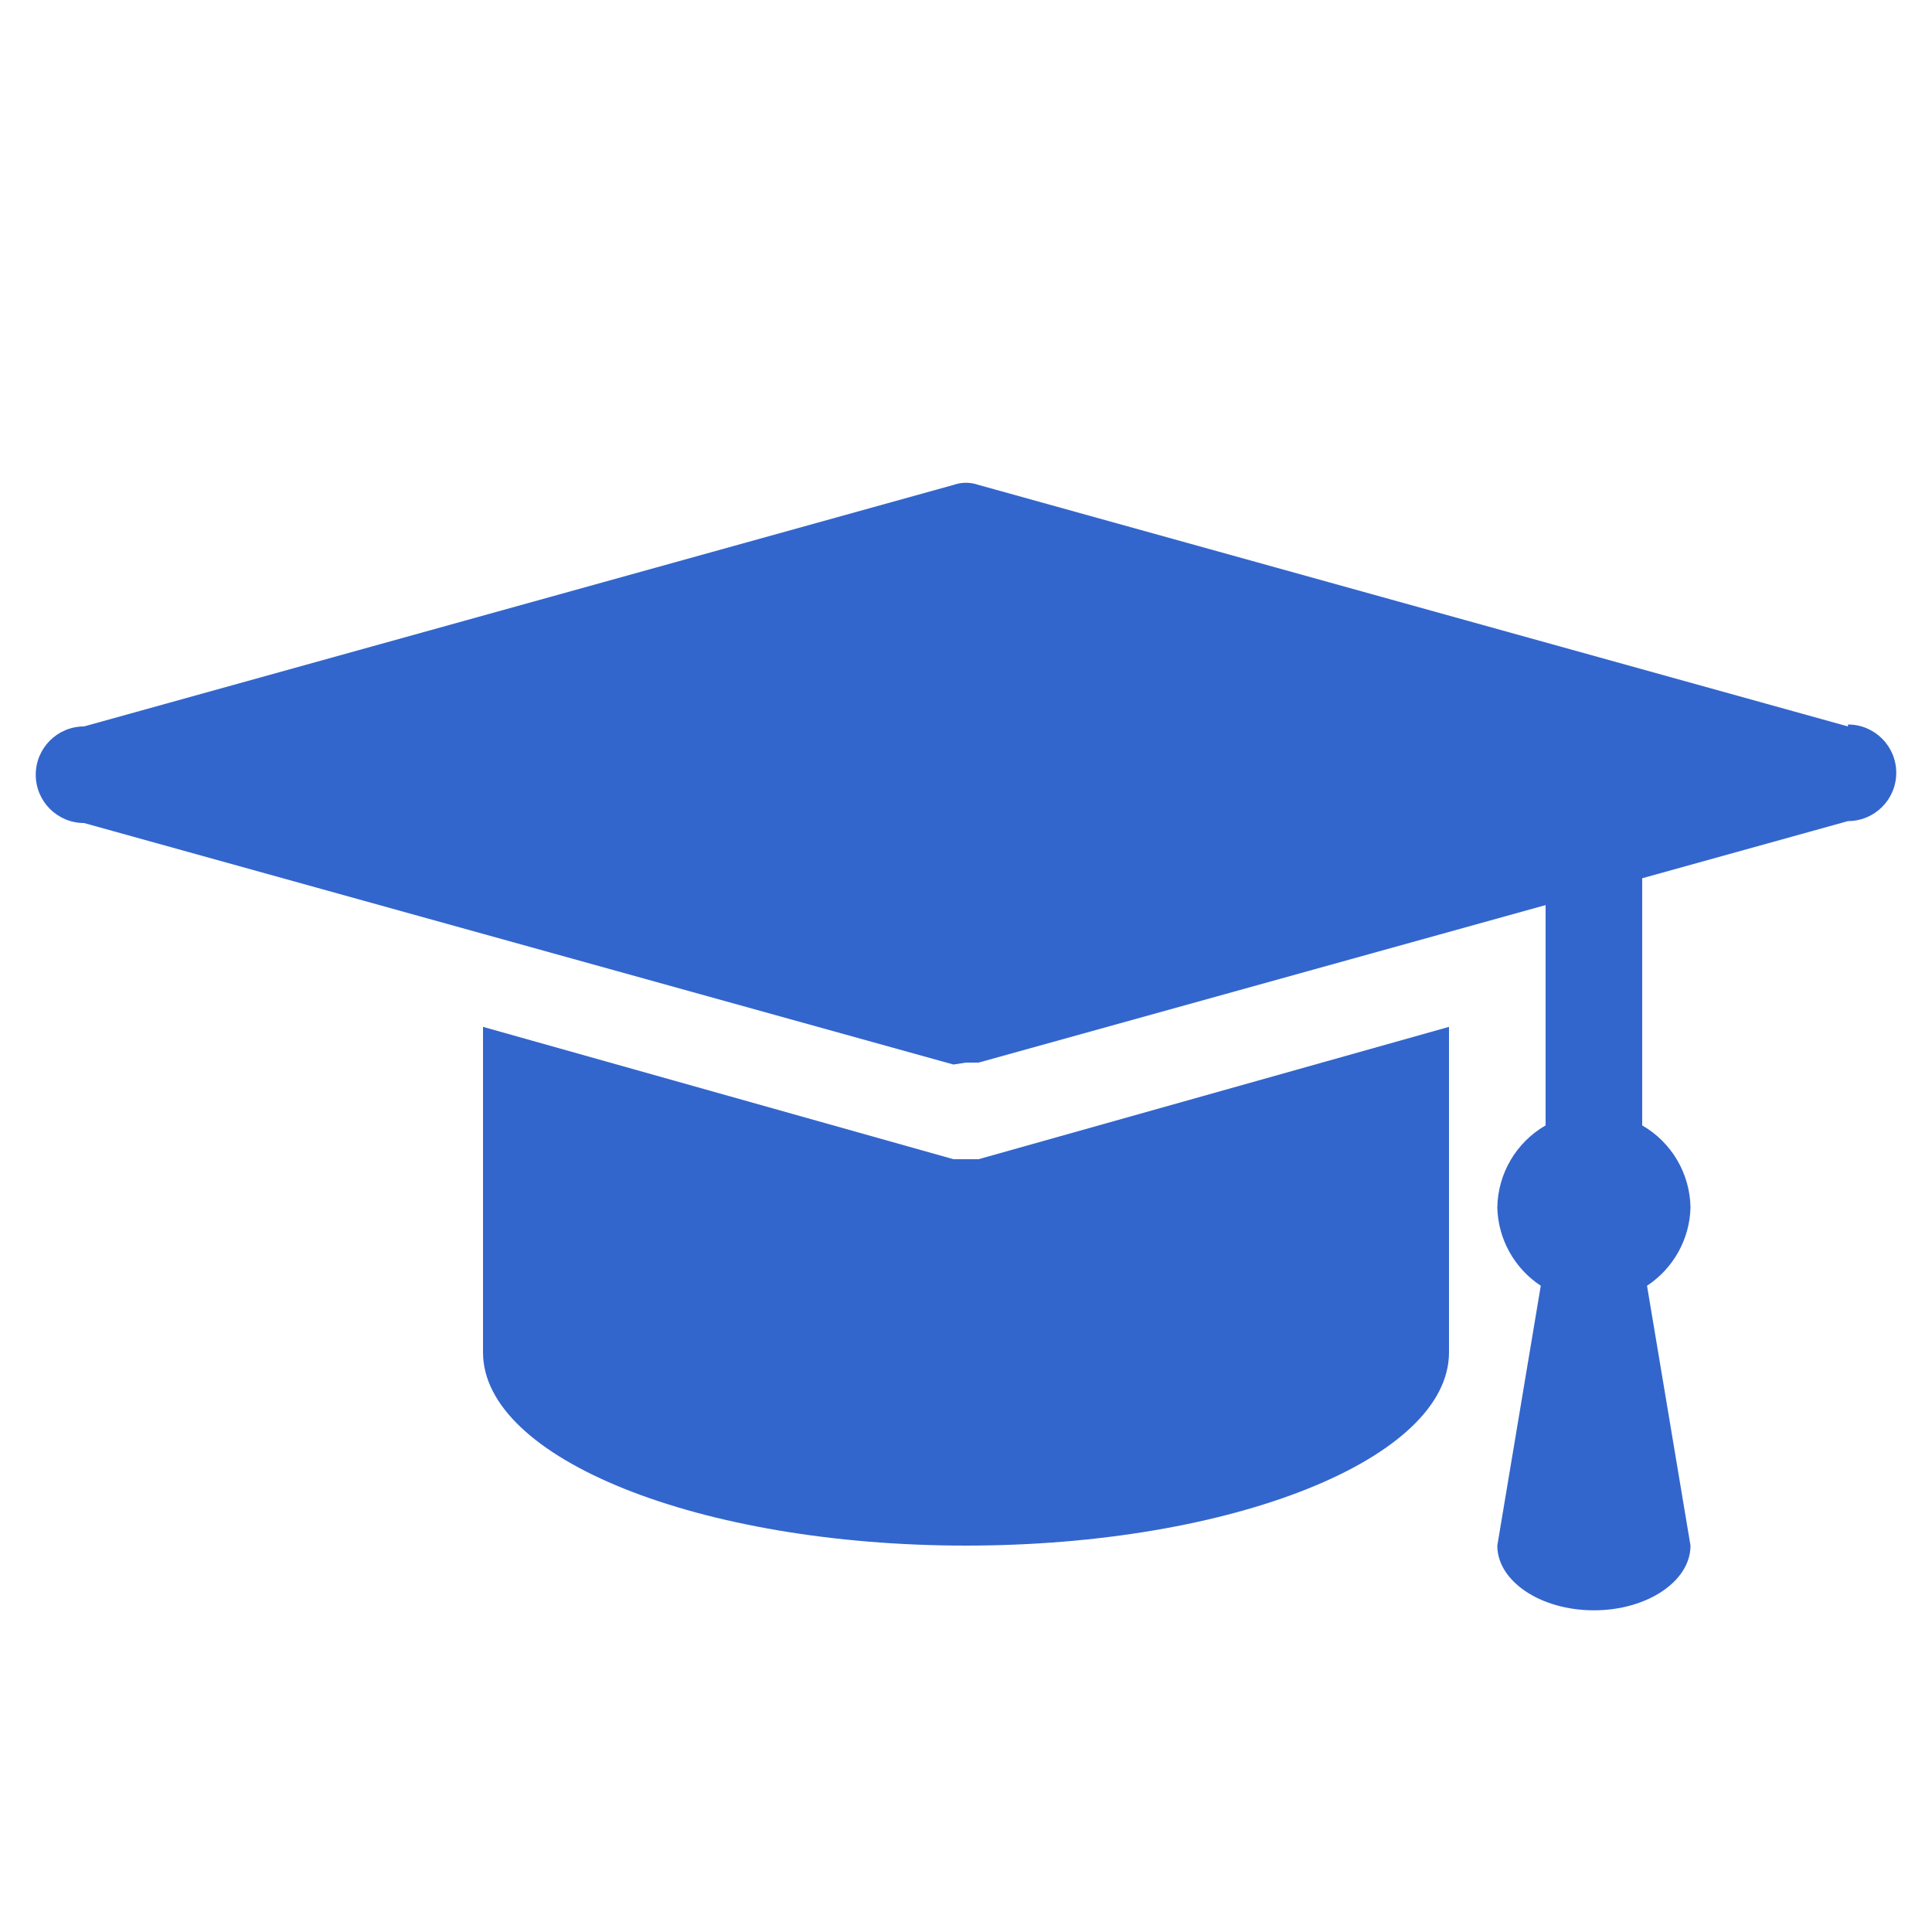
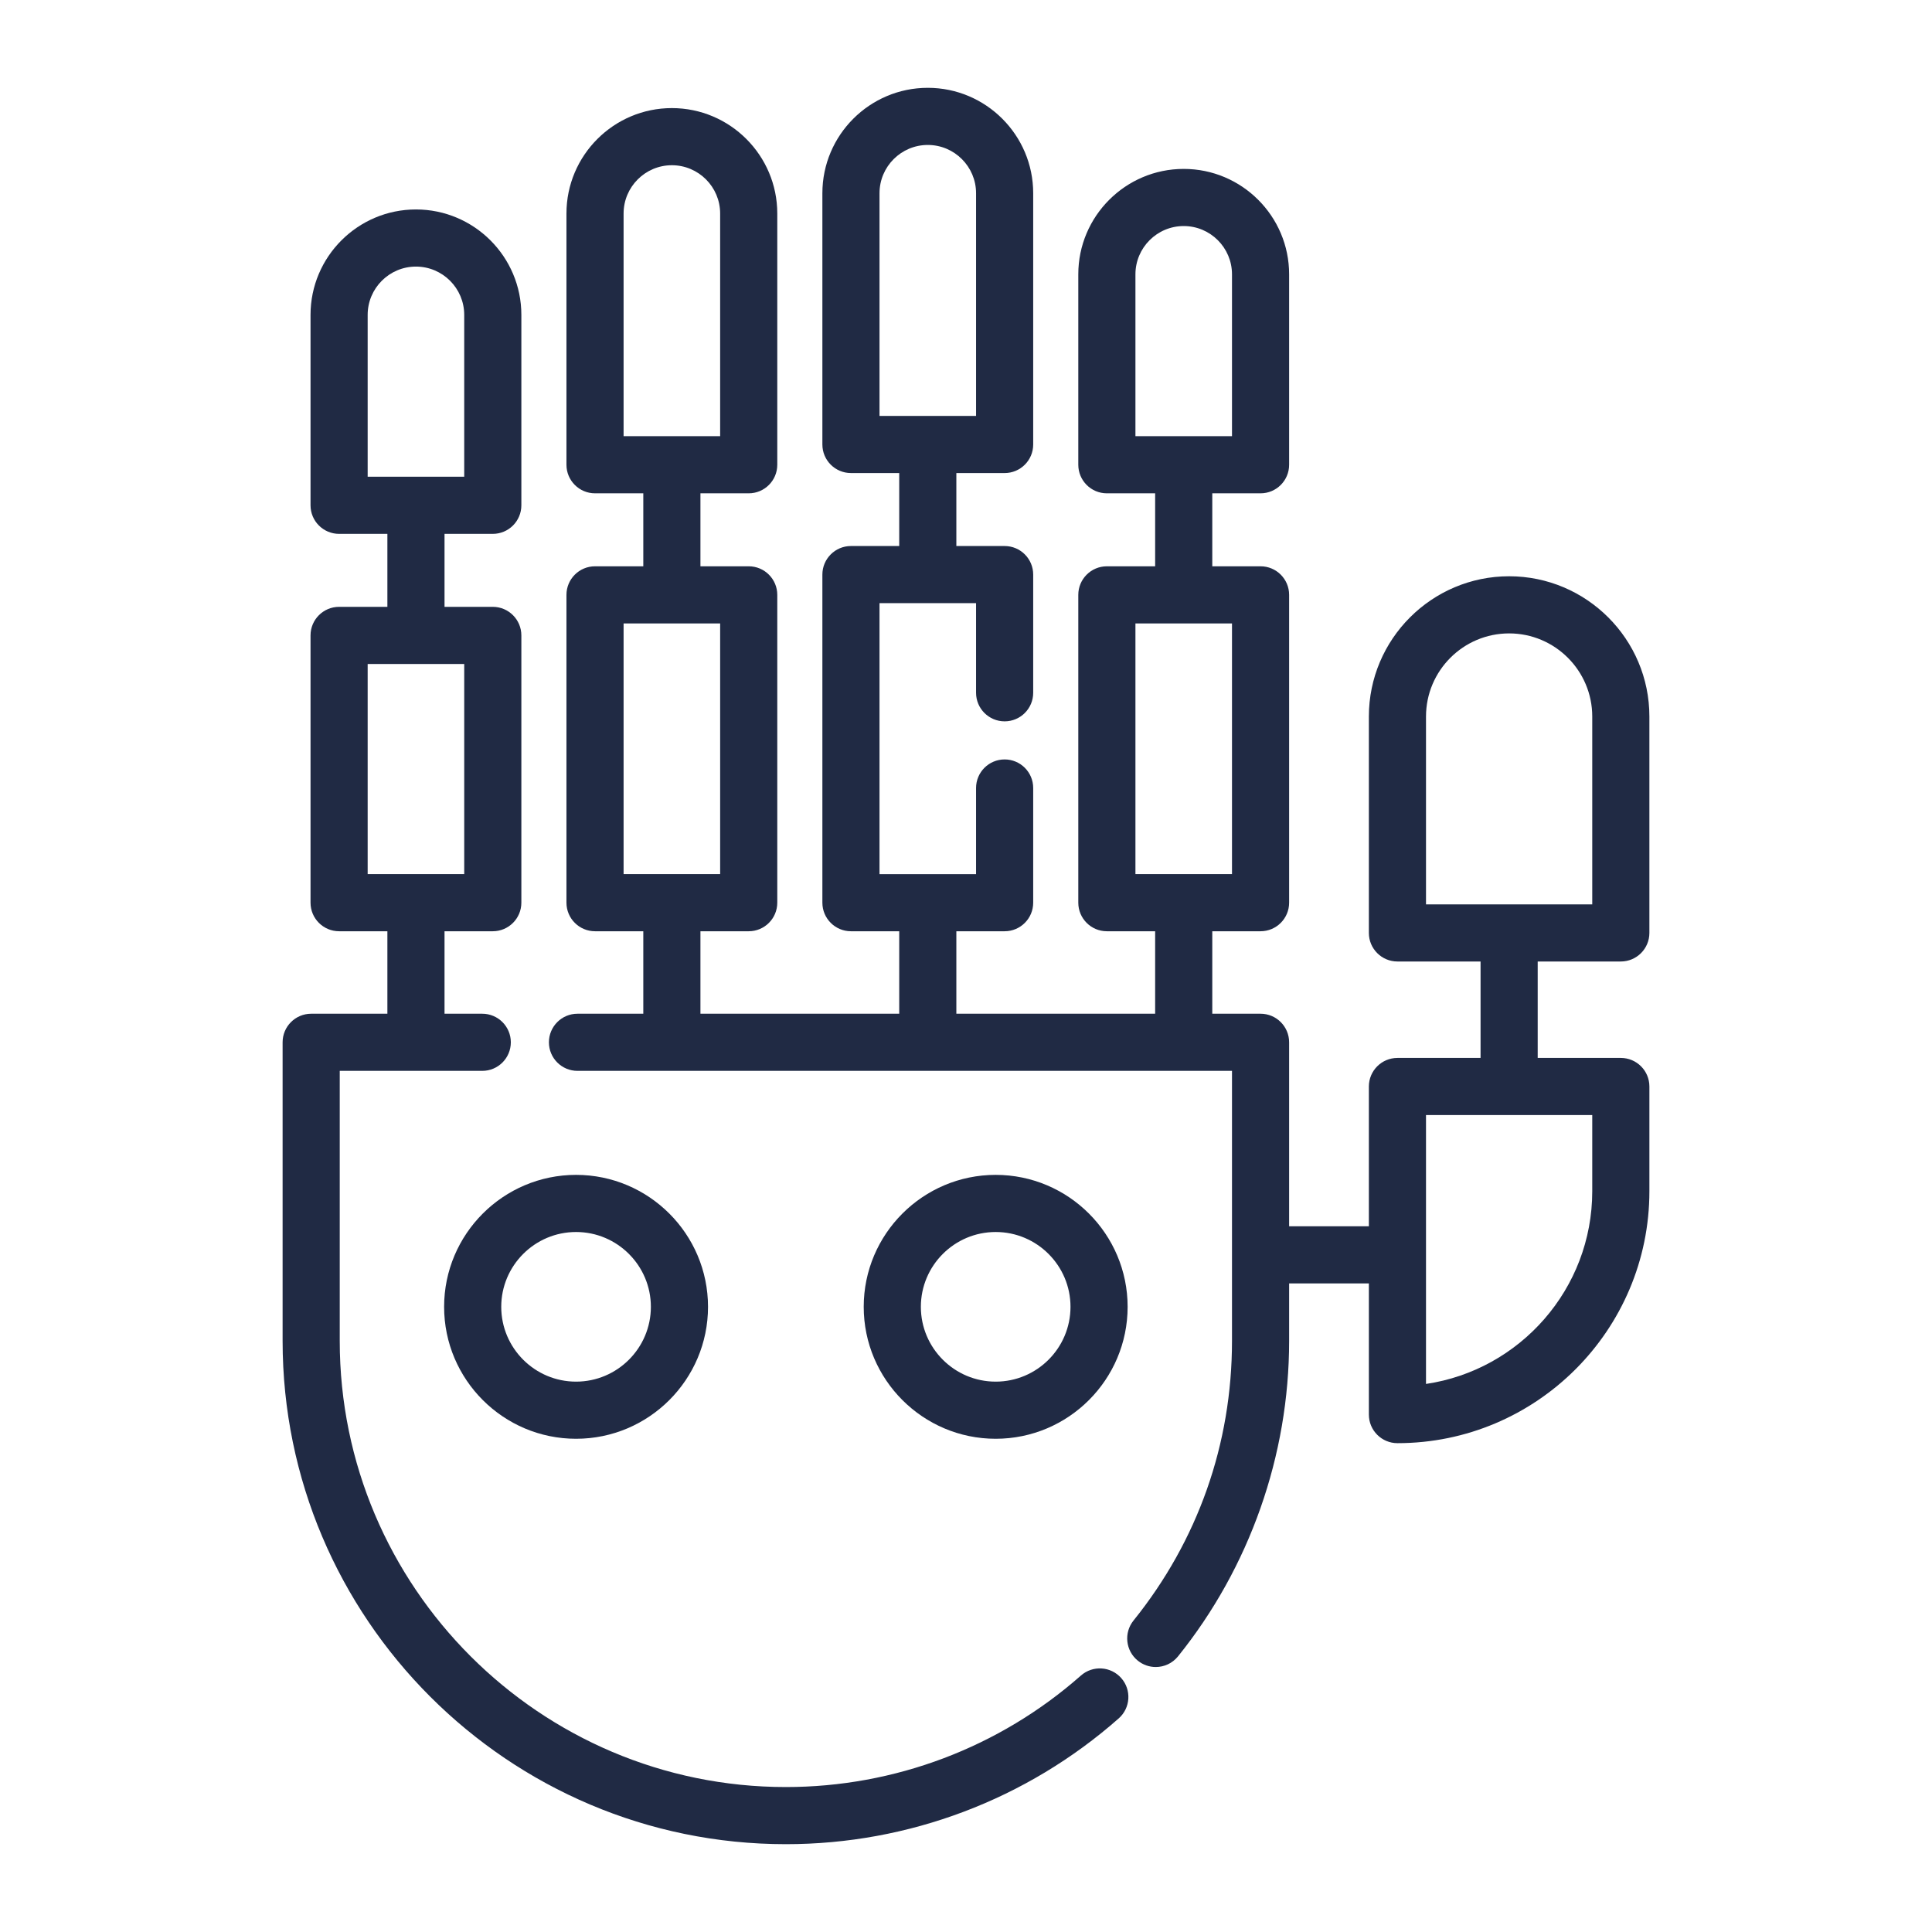
- <svg xmlns="http://www.w3.org/2000/svg" viewBox="2 2 20 20">
-   <path d="M12.13,14,12,14l-.13,0L7,12.63V16c0,1.1,2.24,2,5,2s5-.9,5-2V12.63Z" fill="#36c" />
-   <path d="M21.13,9.52l-9-2.5a.39.39,0,0,0-.26,0l-9,2.5a.5.5,0,0,0,0,1l9,2.5L12,13l.13,0,9-2.5a.5.5,0,0,0,0-1Z" fill="#36c" />
-   <path d="M19.5,14.5a1,1,0,0,0-.5-.85V10H18v3.65a1,1,0,0,0-.5.85,1,1,0,0,0,.45.81L17.5,18c0,.37.45.67,1,.67s1-.3,1-.67l-.45-2.69A1,1,0,0,0,19.5,14.5Z" fill="#36c" />
+ <svg xmlns="http://www.w3.org/2000/svg" fill="#202A44" height="800px" width="800px" version="1.1" id="Layer_1" viewBox="-25.6 -25.6 563.20 563.20" xml:space="preserve" stroke="#202A44" stroke-width="0.005" transform="rotate(0)">
+   <g id="SVGRepo_bgCarrier" stroke-width="0" />
+   <g id="SVGRepo_tracerCarrier" stroke-linecap="round" stroke-linejoin="round" />
+   <g id="SVGRepo_iconCarrier">
+     <g>
+       <g>
+         <path d="M301.253,463.578c-3.042-3.448-8.303-3.779-11.756-0.735c-23.75,20.958-54.296,32.501-86.008,32.501 c-71.71,0-130.05-58.341-130.05-130.05V286.57h41.546c4.599,0,8.328-3.729,8.328-8.328c0-4.599-3.729-8.328-8.328-8.328h-11.001 V245.87h14.07c4.599,0,8.328-3.729,8.328-8.328v-77.914c0-4.599-3.729-8.328-8.328-8.328h-14.07v-21.272h14.07 c4.599,0,8.328-3.729,8.328-8.328V66.187c0-16.944-13.785-30.729-30.729-30.729c-16.943,0-30.73,13.784-30.73,30.729V121.7 c0,4.599,3.729,8.328,8.328,8.328h14.077V151.3H73.251c-4.599,0-8.328,3.729-8.328,8.328v77.914c0,4.599,3.729,8.328,8.328,8.328 h14.077v24.044H65.111c-4.599,0-8.328,3.729-8.328,8.328v87.052C56.783,446.188,122.596,512,203.489,512 c35.774,0,70.233-13.023,97.03-36.667C303.967,472.289,304.296,467.027,301.253,463.578z M81.579,113.372V66.187 c0-7.76,6.314-14.073,14.073-14.073c7.759,0,14.073,6.314,14.073,14.073v47.186H81.579z M81.579,229.214v-61.259h28.147v61.259 H81.579z" />
+       </g>
+     </g>
+     <g>
+       <g>
+         <path d="M446.889,282.799h-24.233v-28.113h24.231v0.001c4.6,0,8.328-3.729,8.328-8.328v-63.084 c0-22.545-18.342-40.888-40.887-40.888c-22.546,0-40.888,18.342-40.888,40.888v63.084c0,4.599,3.728,8.328,8.328,8.328H406V282.8 h-24.232c-4.6,0-8.328,3.729-8.328,8.328v40.743h-23.246v-53.629c0-4.599-3.728-8.328-8.328-8.328h-14.073V245.87h14.073 c4.6,0,8.328-3.729,8.328-8.328v-89.733c0-4.599-3.728-8.328-8.328-8.328h-14.073v-21.272h14.073c4.6,0,8.328-3.729,8.328-8.328 V54.368c0-16.944-13.784-30.729-30.729-30.729s-30.73,13.785-30.73,30.729v55.514c0,4.599,3.728,8.328,8.328,8.328h14.074v21.272 h-14.074c-4.6,0-8.328,3.729-8.328,8.328v89.733c0,4.599,3.728,8.328,8.328,8.328h14.074v24.044h-57.949V245.87h14.073 c4.6,0,8.328-3.729,8.328-8.328v-33.431c0-4.599-3.728-8.328-8.328-8.328c-4.6,0-8.328,3.729-8.328,8.328v25.104h-28.147v-78.987 h28.147v26.124c0,4.599,3.728,8.328,8.328,8.328c4.6,0,8.328-3.729,8.328-8.328v-34.452c0-4.599-3.728-8.328-8.328-8.328h-14.073 V112.3h14.073c4.6,0,8.328-3.729,8.328-8.328V30.729C275.591,13.785,261.806,0,244.862,0c-16.944,0-30.729,13.785-30.729,30.729 v73.242c0,4.599,3.729,8.328,8.328,8.328h14.073v21.272h-14.073c-4.599,0-8.328,3.729-8.328,8.328v95.643 c0,4.599,3.729,8.328,8.328,8.328h14.073v24.044h-57.949v-24.044h14.073c4.599,0,8.328-3.729,8.328-8.328v-89.733 c0-4.599-3.729-8.328-8.328-8.328h-14.073v-21.272h14.073c4.599,0,8.328-3.729,8.328-8.328V36.639 c0-16.944-13.785-30.729-30.729-30.729c-16.943,0-30.729,13.785-30.729,30.729v73.242c0,4.599,3.729,8.328,8.328,8.328h14.073 v21.272h-14.073c-4.599,0-8.328,3.729-8.328,8.328v89.733c0,4.599,3.729,8.328,8.328,8.328h14.073v24.044h-19.185 c-4.599,0-8.328,3.729-8.328,8.328c0,4.599,3.729,8.328,8.328,8.328H333.54v78.724c0,30.005-9.926,58.19-28.705,81.508 c-2.886,3.582-2.321,8.824,1.263,11.709c1.539,1.239,3.384,1.842,5.218,1.842c2.434,0,4.846-1.063,6.491-3.105 c20.886-25.934,32.389-58.592,32.389-91.954v-16.767h23.246v38.244c0,4.599,3.728,8.328,8.328,8.328 c40.499,0,73.447-32.948,73.447-73.447v-30.524C455.217,286.528,451.489,282.799,446.889,282.799z M230.787,95.643V30.729h0.001 c0-7.76,6.314-14.073,14.073-14.073c7.759,0,14.073,6.314,14.073,14.073v64.914H230.787z M156.183,101.553V36.639h0.001 c0-7.76,6.314-14.073,14.073-14.073s14.073,6.314,14.073,14.073v64.914H156.183z M156.184,229.214v-73.078h28.147v73.078H156.184z M305.393,101.553V54.368c0-7.76,6.314-14.073,14.074-14.073c7.759,0,14.073,6.314,14.073,14.073v47.186H305.393z M305.393,229.214v-73.078h28.147v73.078H305.393z M390.095,238.032v-54.756h0.001c0-13.361,10.871-24.232,24.232-24.232 c13.361,0,24.231,10.871,24.231,24.232v54.756H390.095z M438.559,321.653c0,28.486-21.082,52.141-48.464,56.182v-78.379h48.464 V321.653z" />
+       </g>
+     </g>
+     <g>
+       <g>
+         <path d="M142.33,316.888c-21.211,0-38.466,17.255-38.466,38.466c0,21.209,17.255,38.465,38.466,38.465 c21.209,0,38.465-17.255,38.465-38.465C180.794,334.143,163.539,316.888,142.33,316.888z M142.328,377.163 c-12.027,0-21.81-9.784-21.81-21.809c0.001-12.027,9.785-21.81,21.81-21.81s21.809,9.784,21.809,21.81 C164.137,367.379,154.354,377.163,142.328,377.163z" />
+       </g>
+     </g>
+     <g>
+       <g>
+         <path d="M264.65,316.888c-21.21,0-38.466,17.255-38.466,38.466c0,21.209,17.255,38.465,38.466,38.465 c21.211,0,38.466-17.255,38.466-38.465C303.116,334.143,285.861,316.888,264.65,316.888z M264.652,377.163 c-12.027,0-21.81-9.784-21.81-21.809c0-12.027,9.784-21.81,21.81-21.81c12.025,0,21.81,9.784,21.81,21.81 C286.462,367.379,276.677,377.163,264.652,377.163z" />
+       </g>
+     </g>
+   </g>
</svg>
